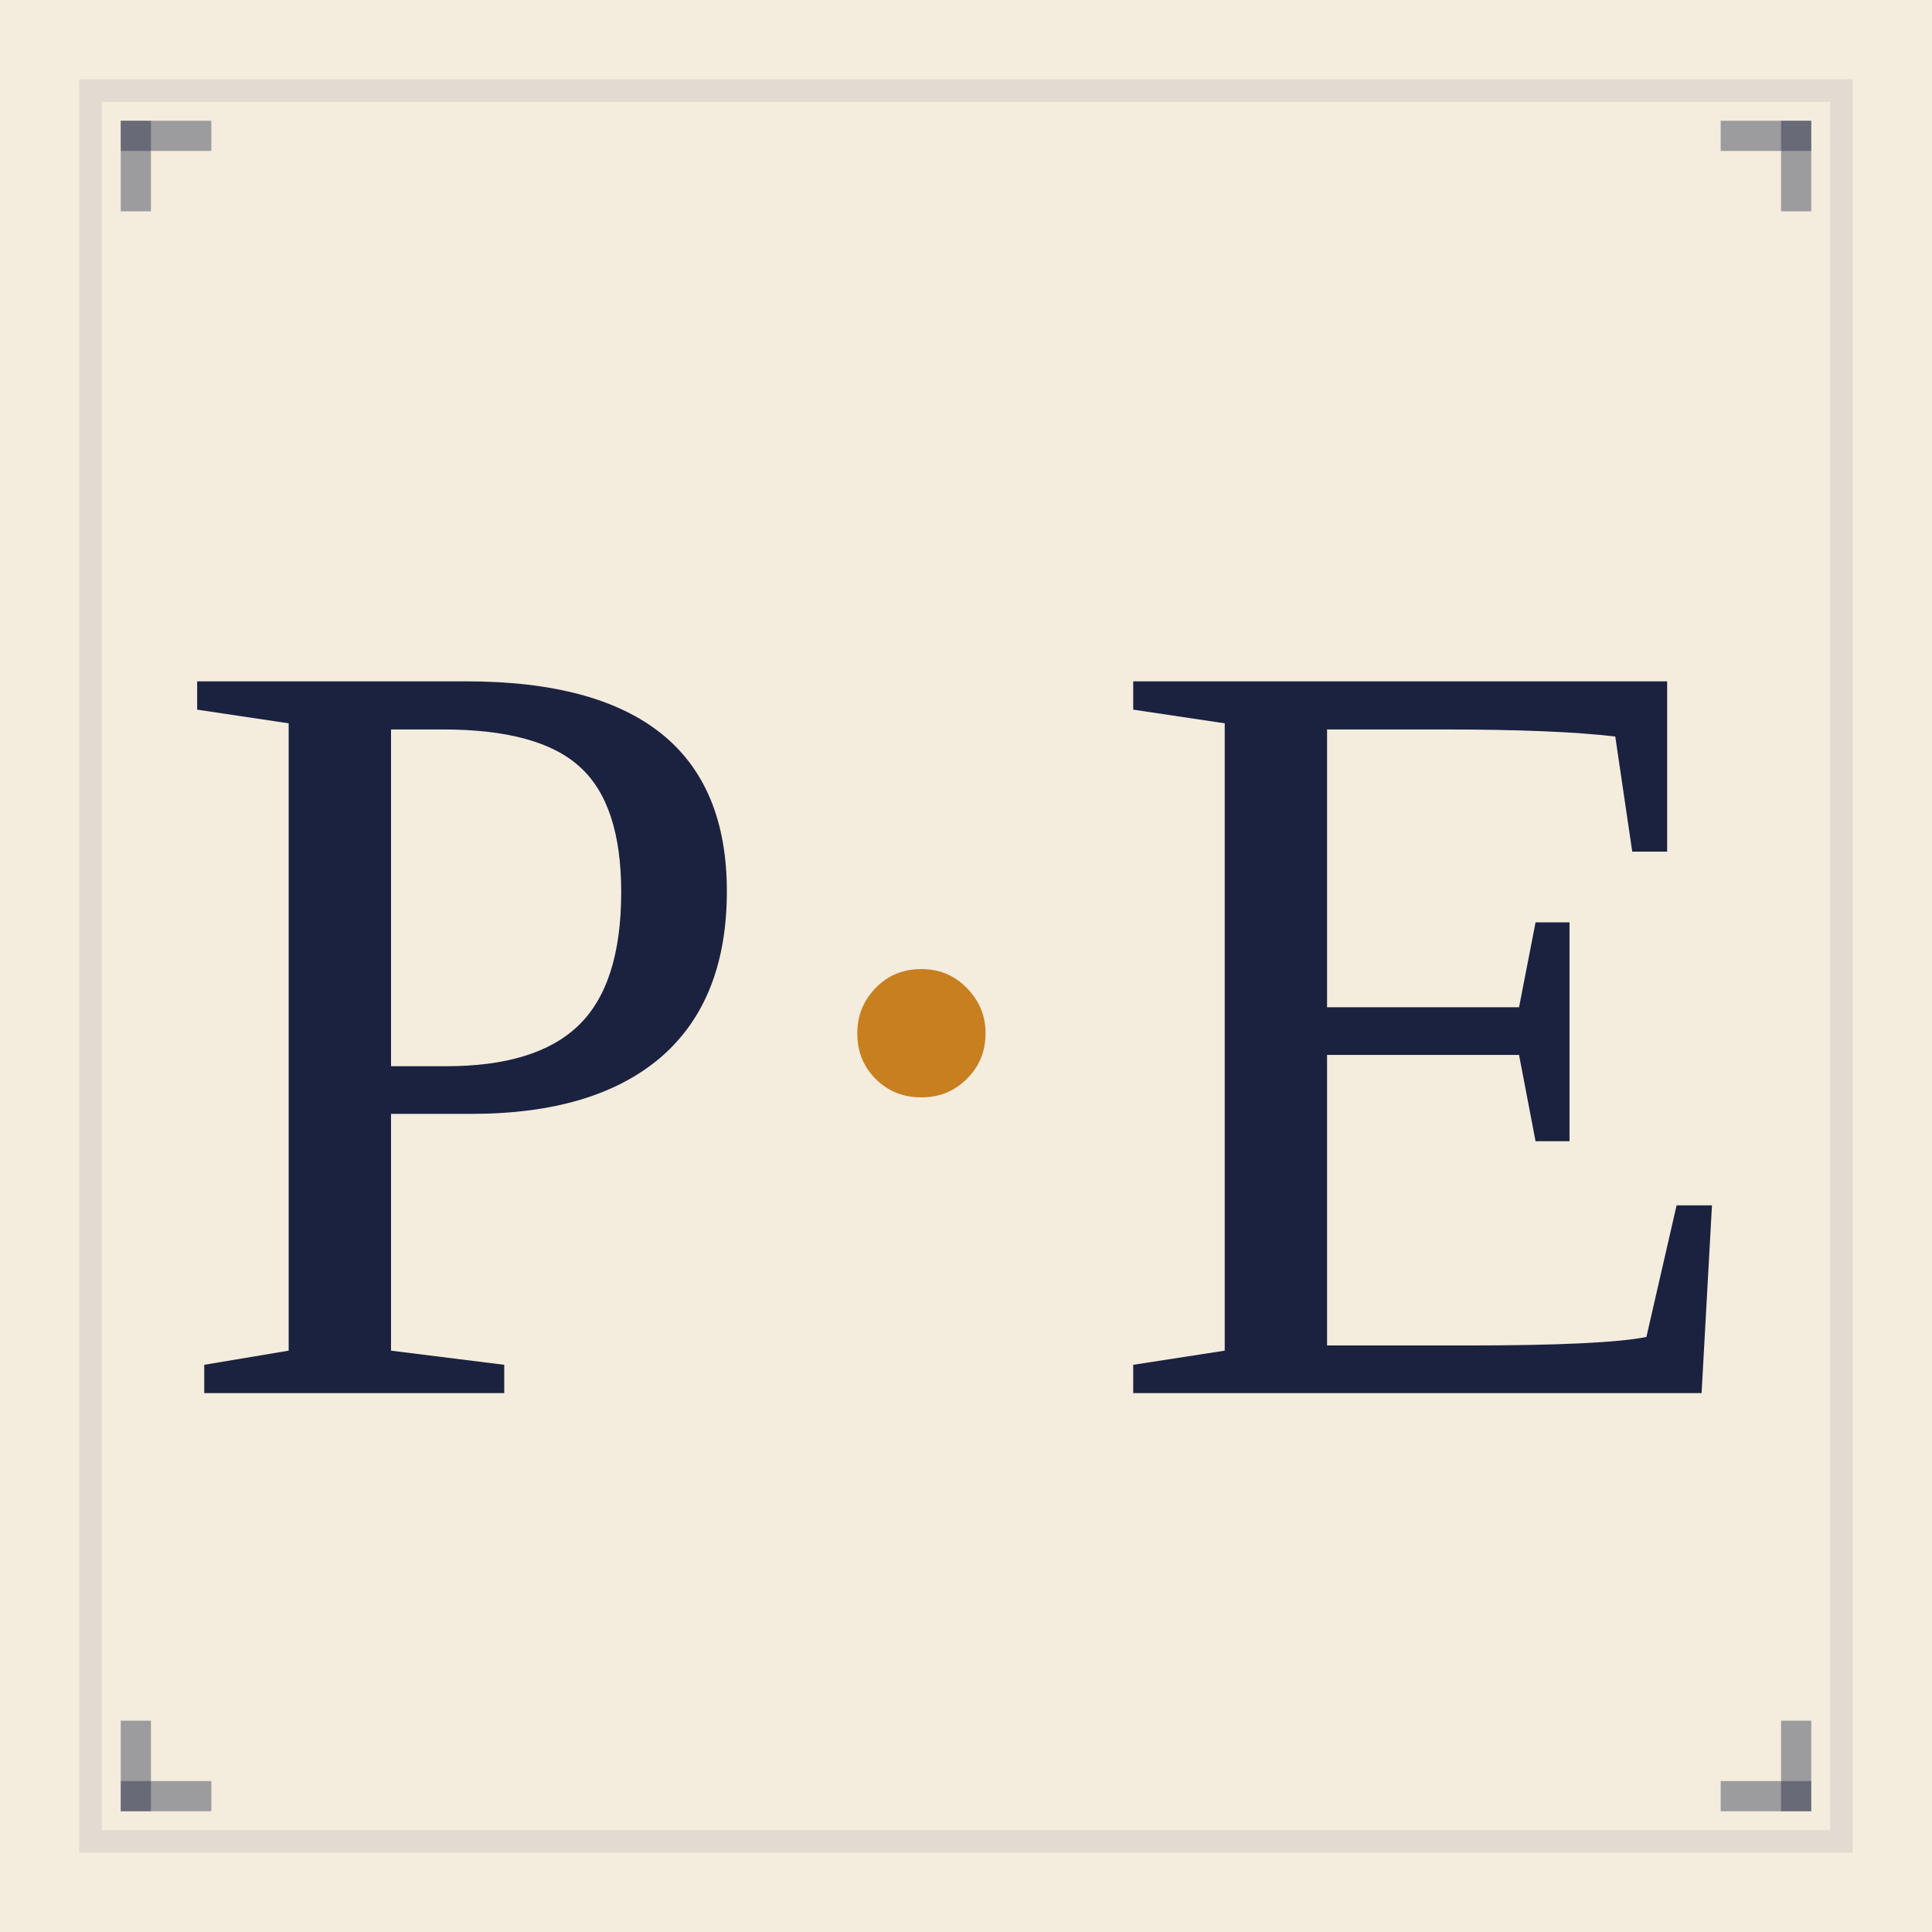
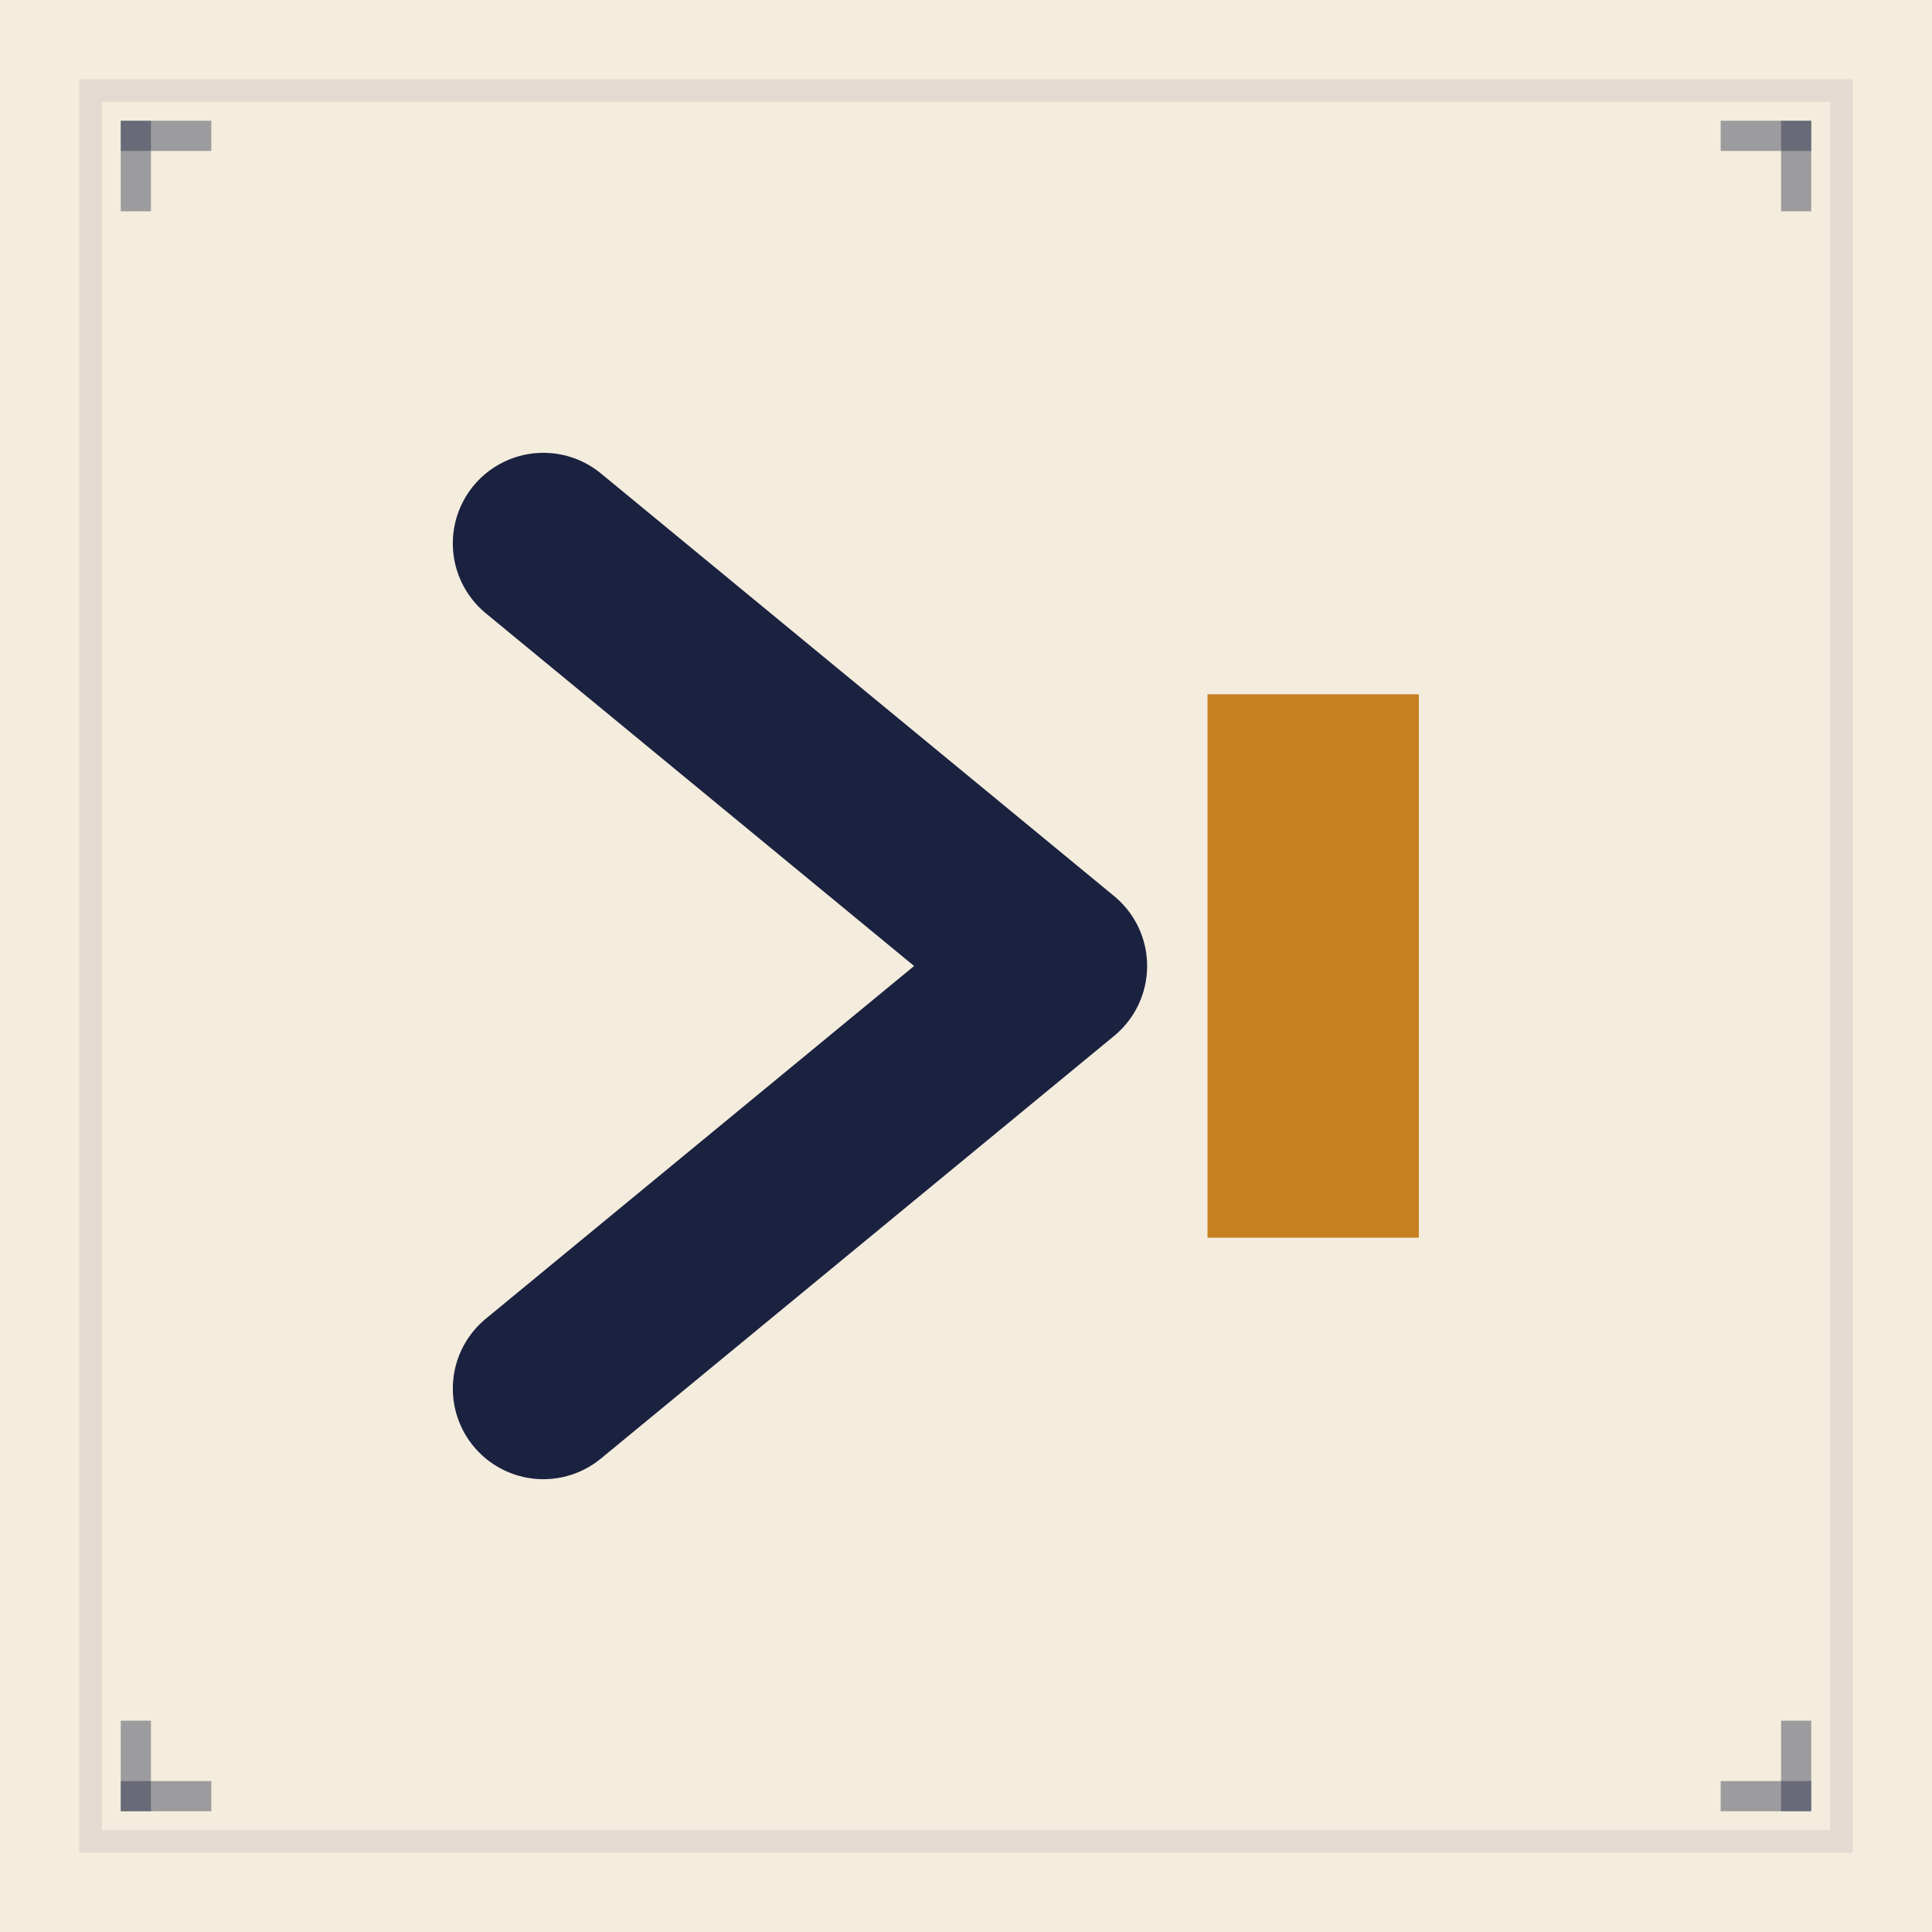
<svg xmlns="http://www.w3.org/2000/svg" viewBox="0 0 64 64" fill="none" role="img" aria-label="Prompt Expert">
  <rect width="64" height="64" fill="#F4ECDD" />
  <rect x="3" y="3" width="58" height="58" fill="none" stroke="#1B2240" stroke-opacity="0.08" stroke-width="0.75" />
-   <g font-family="'Fraunces', 'Source Serif Pro', ui-serif, Georgia, 'Times New Roman', serif" font-weight="500" text-anchor="middle" dominant-baseline="central">
-     <text x="32" y="34" font-size="36" fill="#1B2240" letter-spacing="-1">P<tspan fill="#C77F1F" dx="-1">·</tspan>E</text>
-   </g>
+   <polyline points="18,18 35,32 18,46" fill="none" stroke="#1B2240" stroke-width="6" stroke-linecap="round" stroke-linejoin="round" />
+   <rect x="40" y="23" width="7" height="18" fill="#C77F1F" />
  <g fill="#1B2240" fill-opacity="0.4">
    <rect x="4" y="4" width="3" height="1" />
    <rect x="4" y="4" width="1" height="3" />
    <rect x="57" y="4" width="3" height="1" />
    <rect x="59" y="4" width="1" height="3" />
    <rect x="4" y="59" width="3" height="1" />
    <rect x="4" y="57" width="1" height="3" />
    <rect x="57" y="59" width="3" height="1" />
    <rect x="59" y="57" width="1" height="3" />
  </g>
</svg>
